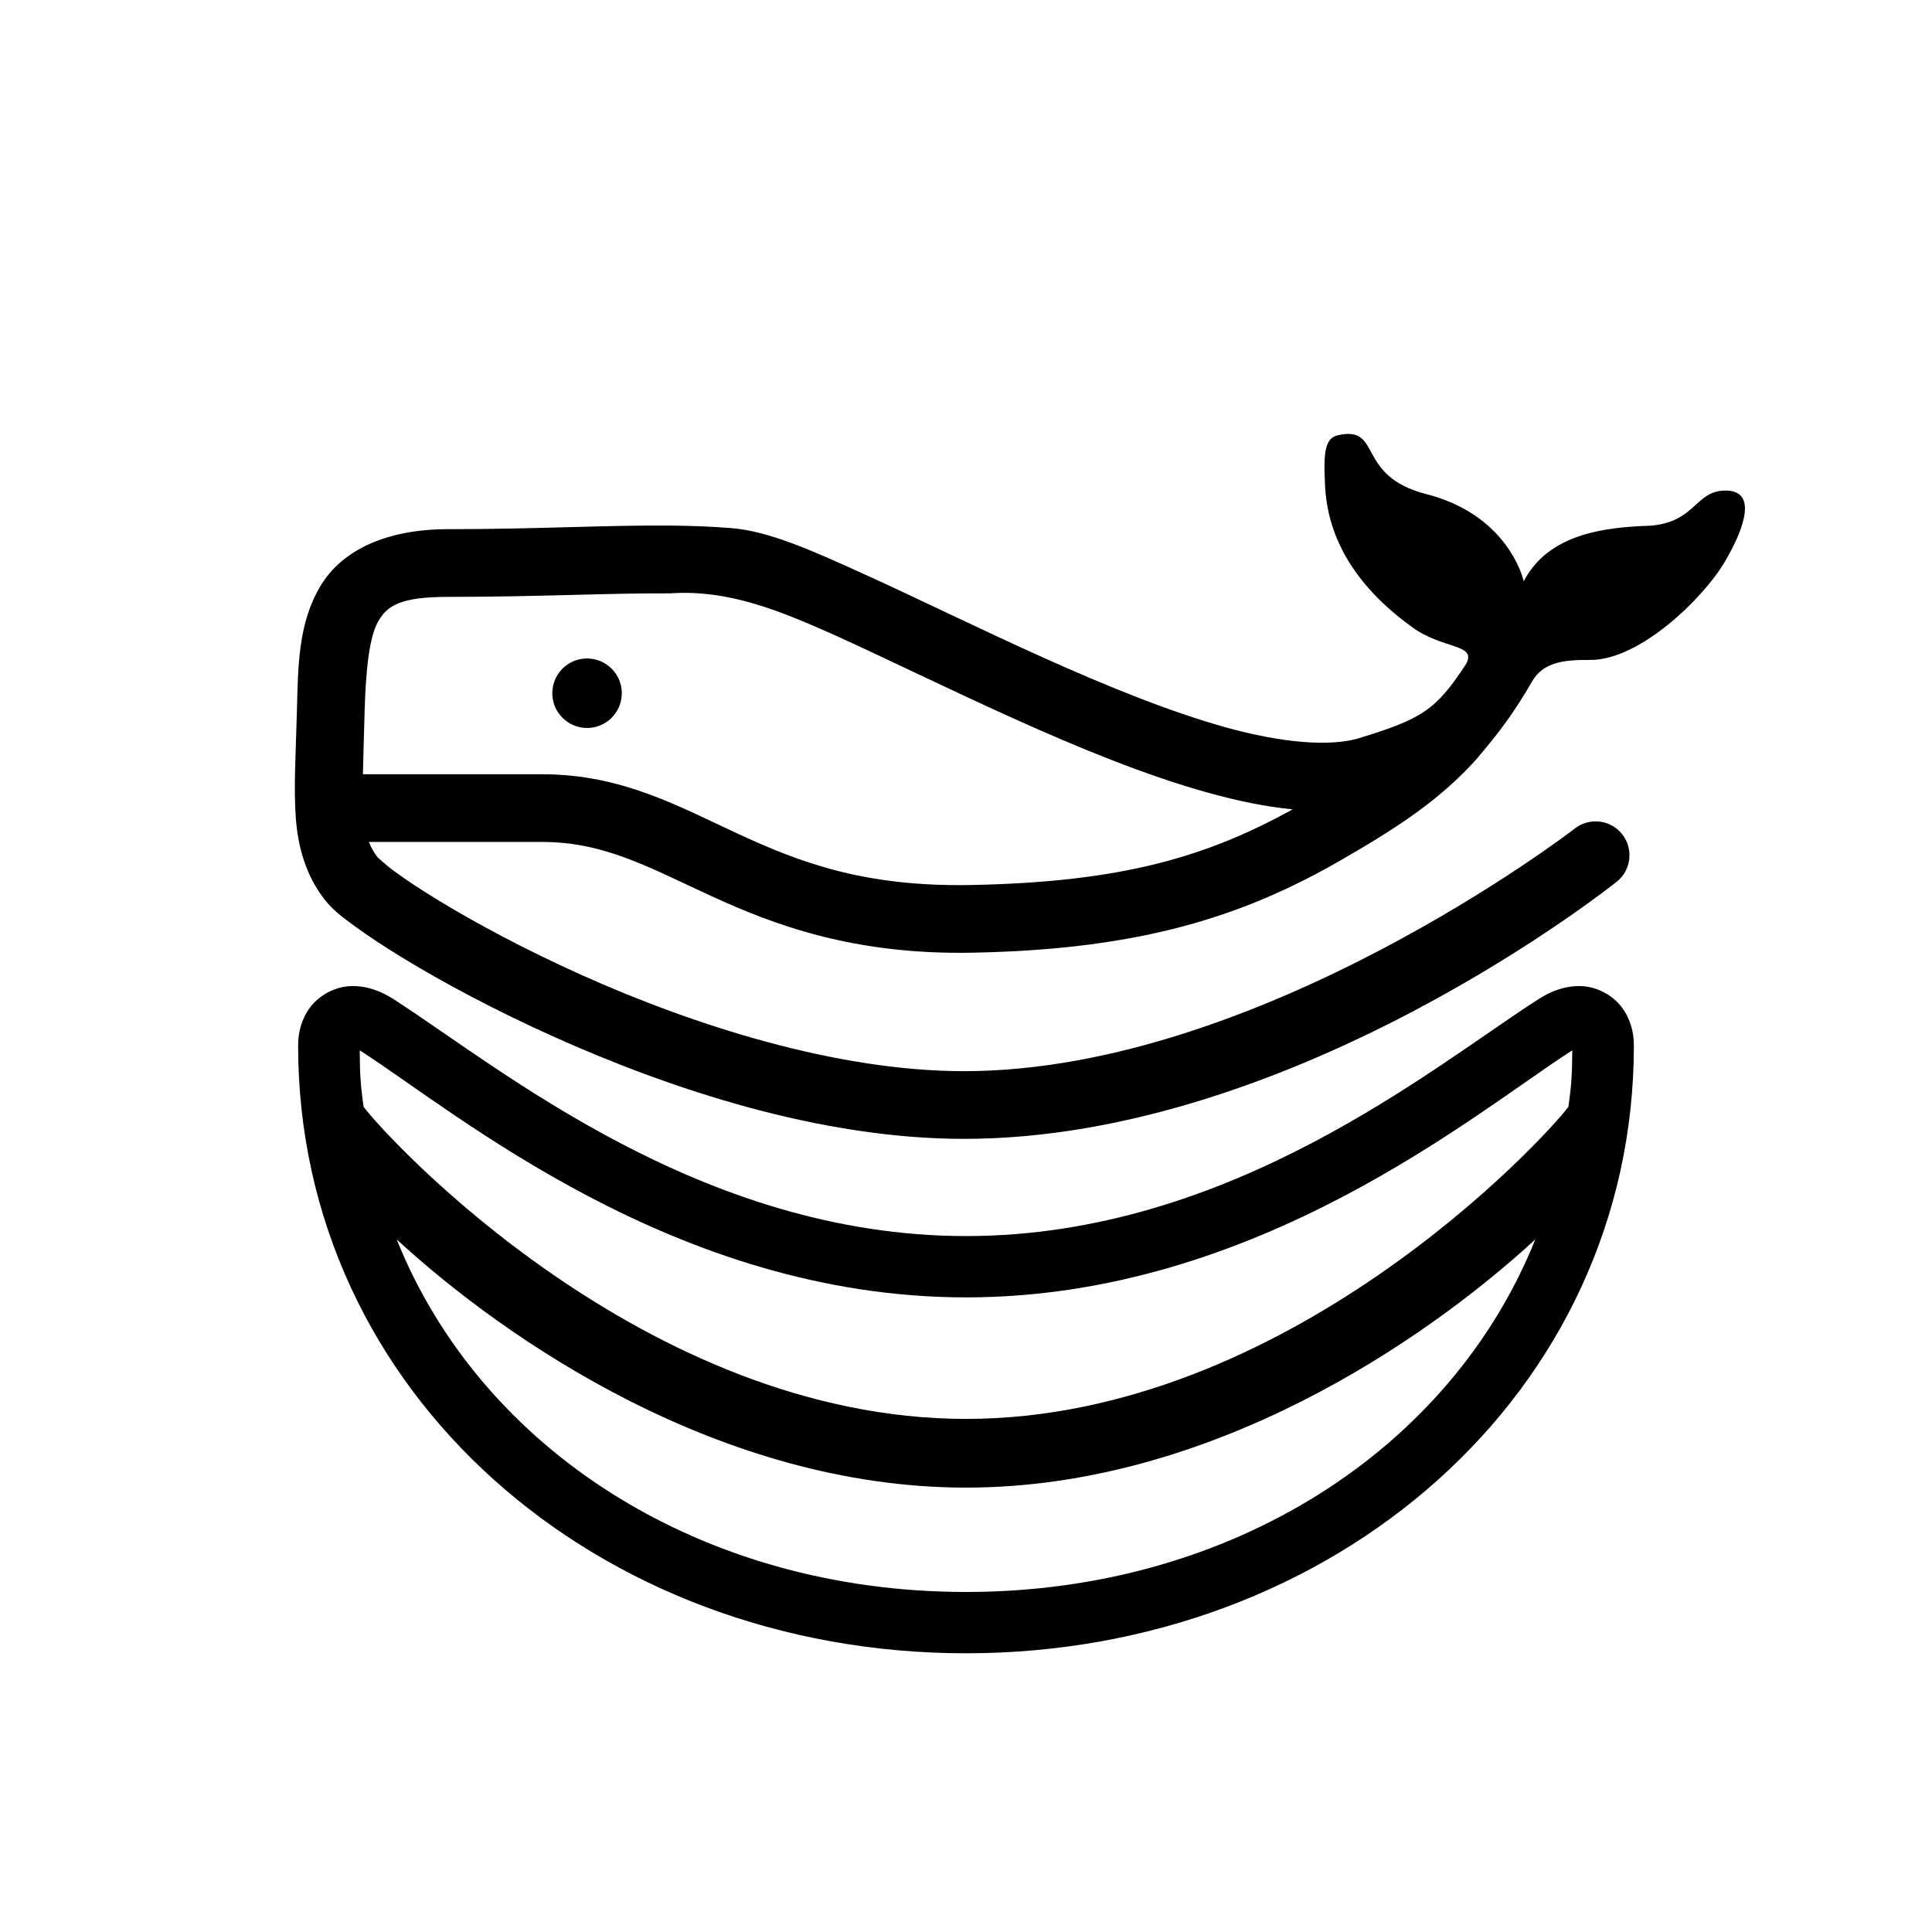
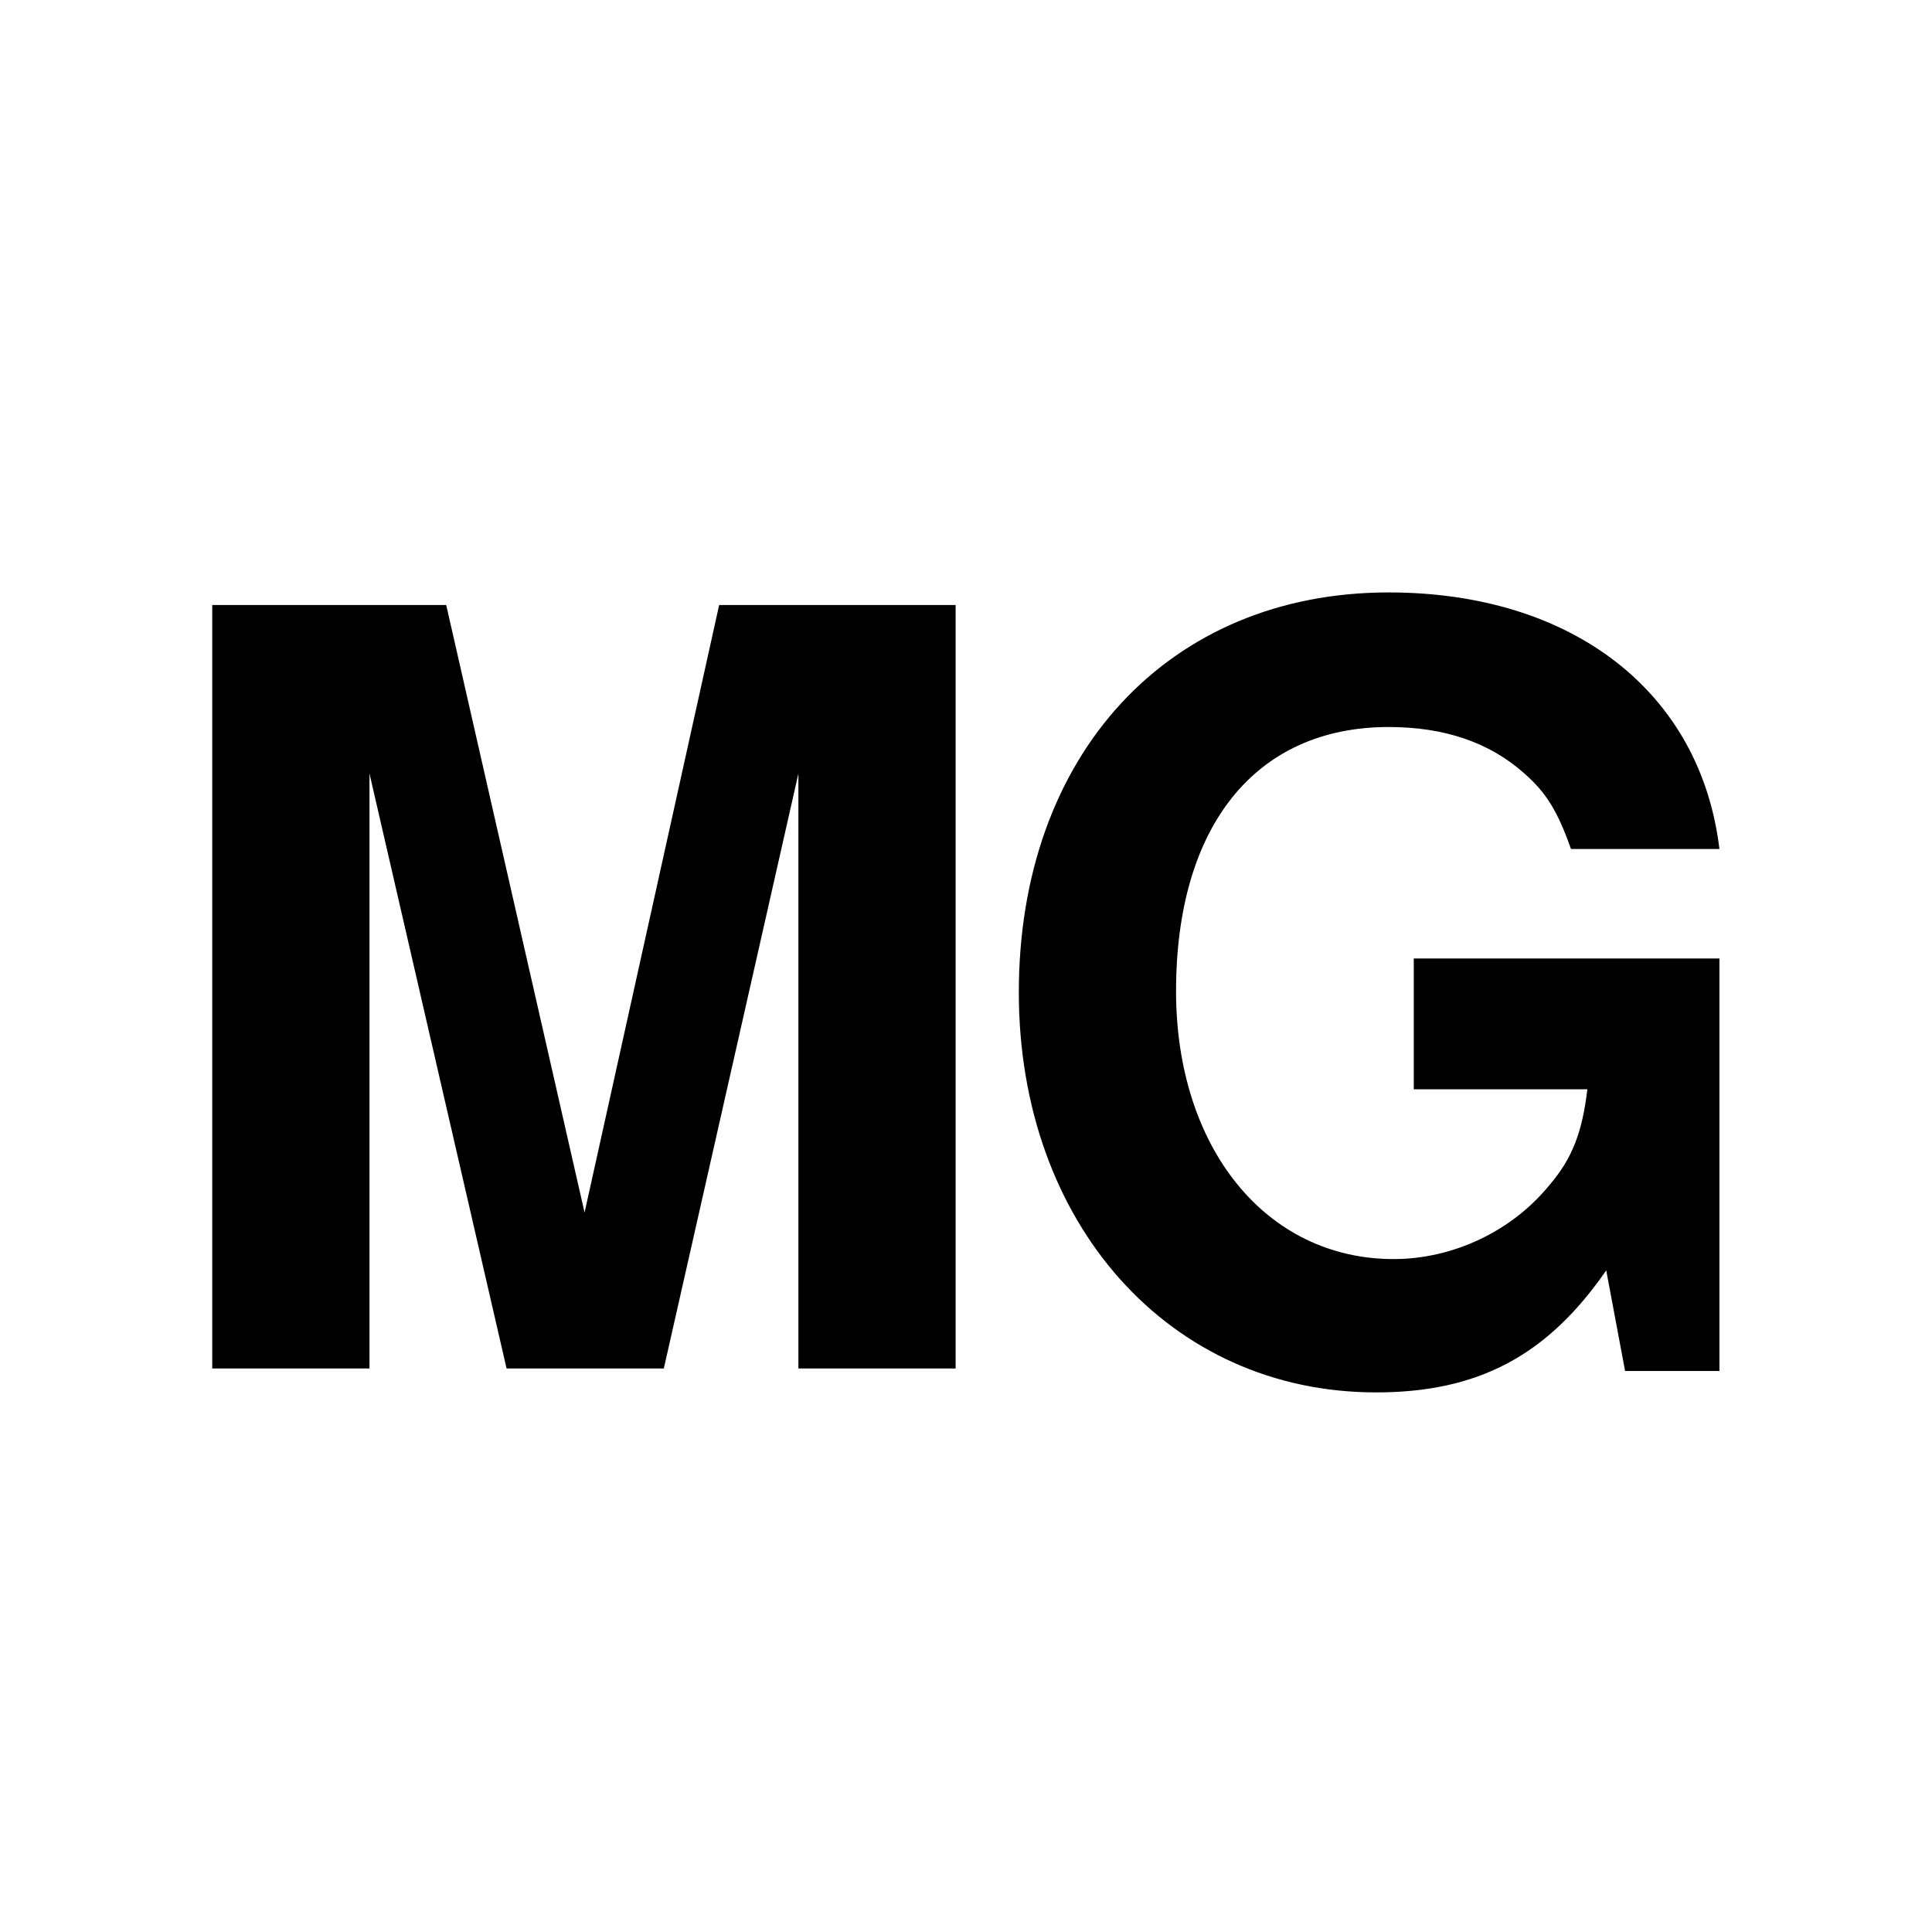
- <svg xmlns="http://www.w3.org/2000/svg" viewBox="0 0 600 600" width="24" height="24">
-   <path fill="currentColor" d="m 415.647,135.131 c -4.13,0.887 -4.709,4.983 -4.13,15.888 0.616,11.6 5.399,28.11 26.954,43.68 9.376,7.007 20.286,5.146 16.844,11.483 -9.417,14.479 -13.85,17.072 -33.134,23.027 -8.953,2.765 -24.056,1.544 -41.609,-3.349 -17.553,-4.893 -37.47,-13.033 -56.997,-21.827 -19.528,-8.794 -38.681,-18.225 -55.215,-25.73 -16.534,-7.505 -29.537,-13.344 -41.285,-14.296 -6.116,-0.496 -12.35,-0.722 -18.84,-0.784 -19.47,-0.186 -41.249,1.117 -69.097,1.117 -18.871,0 -32.915,6.316 -39.718,17.823 -6.803,11.508 -6.843,24.528 -7.213,38.591 -0.362,13.738 -1.024,23.963 -0.345,33.212 0.679,9.248 3.193,18.046 9.001,25.443 2.621,3.338 5.31,5.297 9.309,8.227 3.999,2.93 9.064,6.291 15.105,9.97 12.082,7.359 28.04,15.967 46.432,24.235 36.783,16.536 83.168,31.844 127.699,31.844 103.17,0 202.633,-79.826 202.633,-79.826 4.562,-3.591 5.349,-10.2 1.757,-14.762 -3.591,-4.562 -10.2,-5.349 -14.762,-1.757 0,0 -97.599,75.322 -189.628,75.322 -39.614,0 -83.962,-14.21 -119.078,-29.996 -17.558,-7.893 -32.843,-16.15 -44.116,-23.016 -5.636,-3.433 -10.278,-6.526 -13.616,-8.972 -3.338,-2.446 -5.618,-4.786 -5.199,-4.252 -1.281,-1.631 -2.154,-3.199 -2.835,-4.95 h 53.846 c 19.107,0 32.833,7.747 52.324,16.721 19.492,8.974 44.144,18.354 81.064,17.673 52.848,-0.974 84.595,-11.425 114.828,-28.847 17.48,-10.073 30.463,-18.59 41.755,-31.099 7.318,-8.56 11.744,-14.512 17.404,-24.258 3.462,-6.088 9.979,-6.774 18.061,-6.717 15.399,0.109 35.14,-19.203 41.718,-30.334 6.578,-11.131 9.997,-22.219 0.409,-22.267 -9.587,-0.048 -9.185,9.667 -23.227,10.902 -13.996,0.457 -31.845,2.362 -39.529,17.273 -1.372,-5.489 -8.11,-21.405 -30.251,-27.069 -22.141,-5.664 -13.526,-21.287 -27.32,-18.324 z m -207.62,49.148 c 18.559,-1.319 34.984,5.755 51.643,13.171 16.055,7.287 35.309,16.765 55.271,25.755 19.962,8.99 40.617,17.51 59.985,22.909 9.158,2.553 18.016,4.419 26.527,5.246 -26.366,14.493 -52.492,22.614 -100.042,23.49 -33.326,0.614 -53.317,-7.204 -71.883,-15.752 -18.566,-8.548 -36.315,-18.647 -61.118,-18.647 h -55.702 c 0.107,-5.383 0.317,-11.611 0.515,-19.144 0.362,-13.747 1.558,-23.815 4.295,-28.444 2.737,-4.63 6.541,-7.498 21.62,-7.498 28.476,0 50.462,-1.222 68.889,-1.086 z m -25.712,20.213 c -5.962,-5e-4 -10.795,4.832 -10.795,10.793 -5e-4,5.962 4.833,10.796 10.795,10.795 5.962,-6.3e-4 10.794,-4.834 10.793,-10.795 -6.3e-4,-5.961 -4.833,-10.793 -10.793,-10.793 z m -72.17,101.744 c -0.676,-0.018 -1.356,0.002 -2.037,0.062 -4.744,0.417 -9.246,3.097 -11.865,6.648 -2.62,3.551 -3.659,7.682 -3.659,11.738 -4.81e-4,107.796 92.836,188.76 207.415,188.76 114.579,-1.4e-4 207.415,-80.964 207.415,-188.76 0,-4.056 -1.039,-8.187 -3.659,-11.738 -2.62,-3.551 -7.121,-6.231 -11.865,-6.648 -1.361,-0.12 -2.719,-0.077 -4.049,0.101 -3.557,0.474 -6.895,1.876 -10.087,3.922 -32.634,20.916 -95.506,73.552 -177.755,73.552 -82.249,0 -145.121,-52.635 -177.755,-73.552 -3.192,-2.046 -6.53,-3.448 -10.087,-3.922 -0.665,-0.088 -1.336,-0.144 -2.012,-0.162 z m 1.567,20 c 0.138,0.081 0.103,0.02 0.255,0.117 29.412,18.852 97.542,76.562 188.033,76.562 90.492,0 158.621,-57.71 188.033,-76.562 0.151,-0.097 0.117,-0.036 0.255,-0.117 -0.068,7.353 -0.209,10.429 -1.203,17.478 -7.358,9.919 -87.424,96.941 -187.085,96.941 -99.661,0 -179.727,-87.023 -187.085,-96.941 -0.994,-7.05 -1.135,-10.125 -1.203,-17.478 z m 11.491,58.693 c 34.07,31.319 100.601,77.063 176.796,77.063 76.195,0 142.726,-45.744 176.796,-77.063 -26.194,65.305 -94.475,109.472 -176.796,109.472 -82.321,-1.1e-4 -150.602,-44.166 -176.796,-109.472 z" />
+ <svg xmlns="http://www.w3.org/2000/svg" viewBox="0 0 24 24" width="24" height="24">
+   <text x="12" y="17" font-family="'Arial Black', 'Helvetica', sans-serif" font-weight="900" font-size="13" text-anchor="middle" fill="currentColor" letter-spacing="-0.5">MG</text>
</svg>
